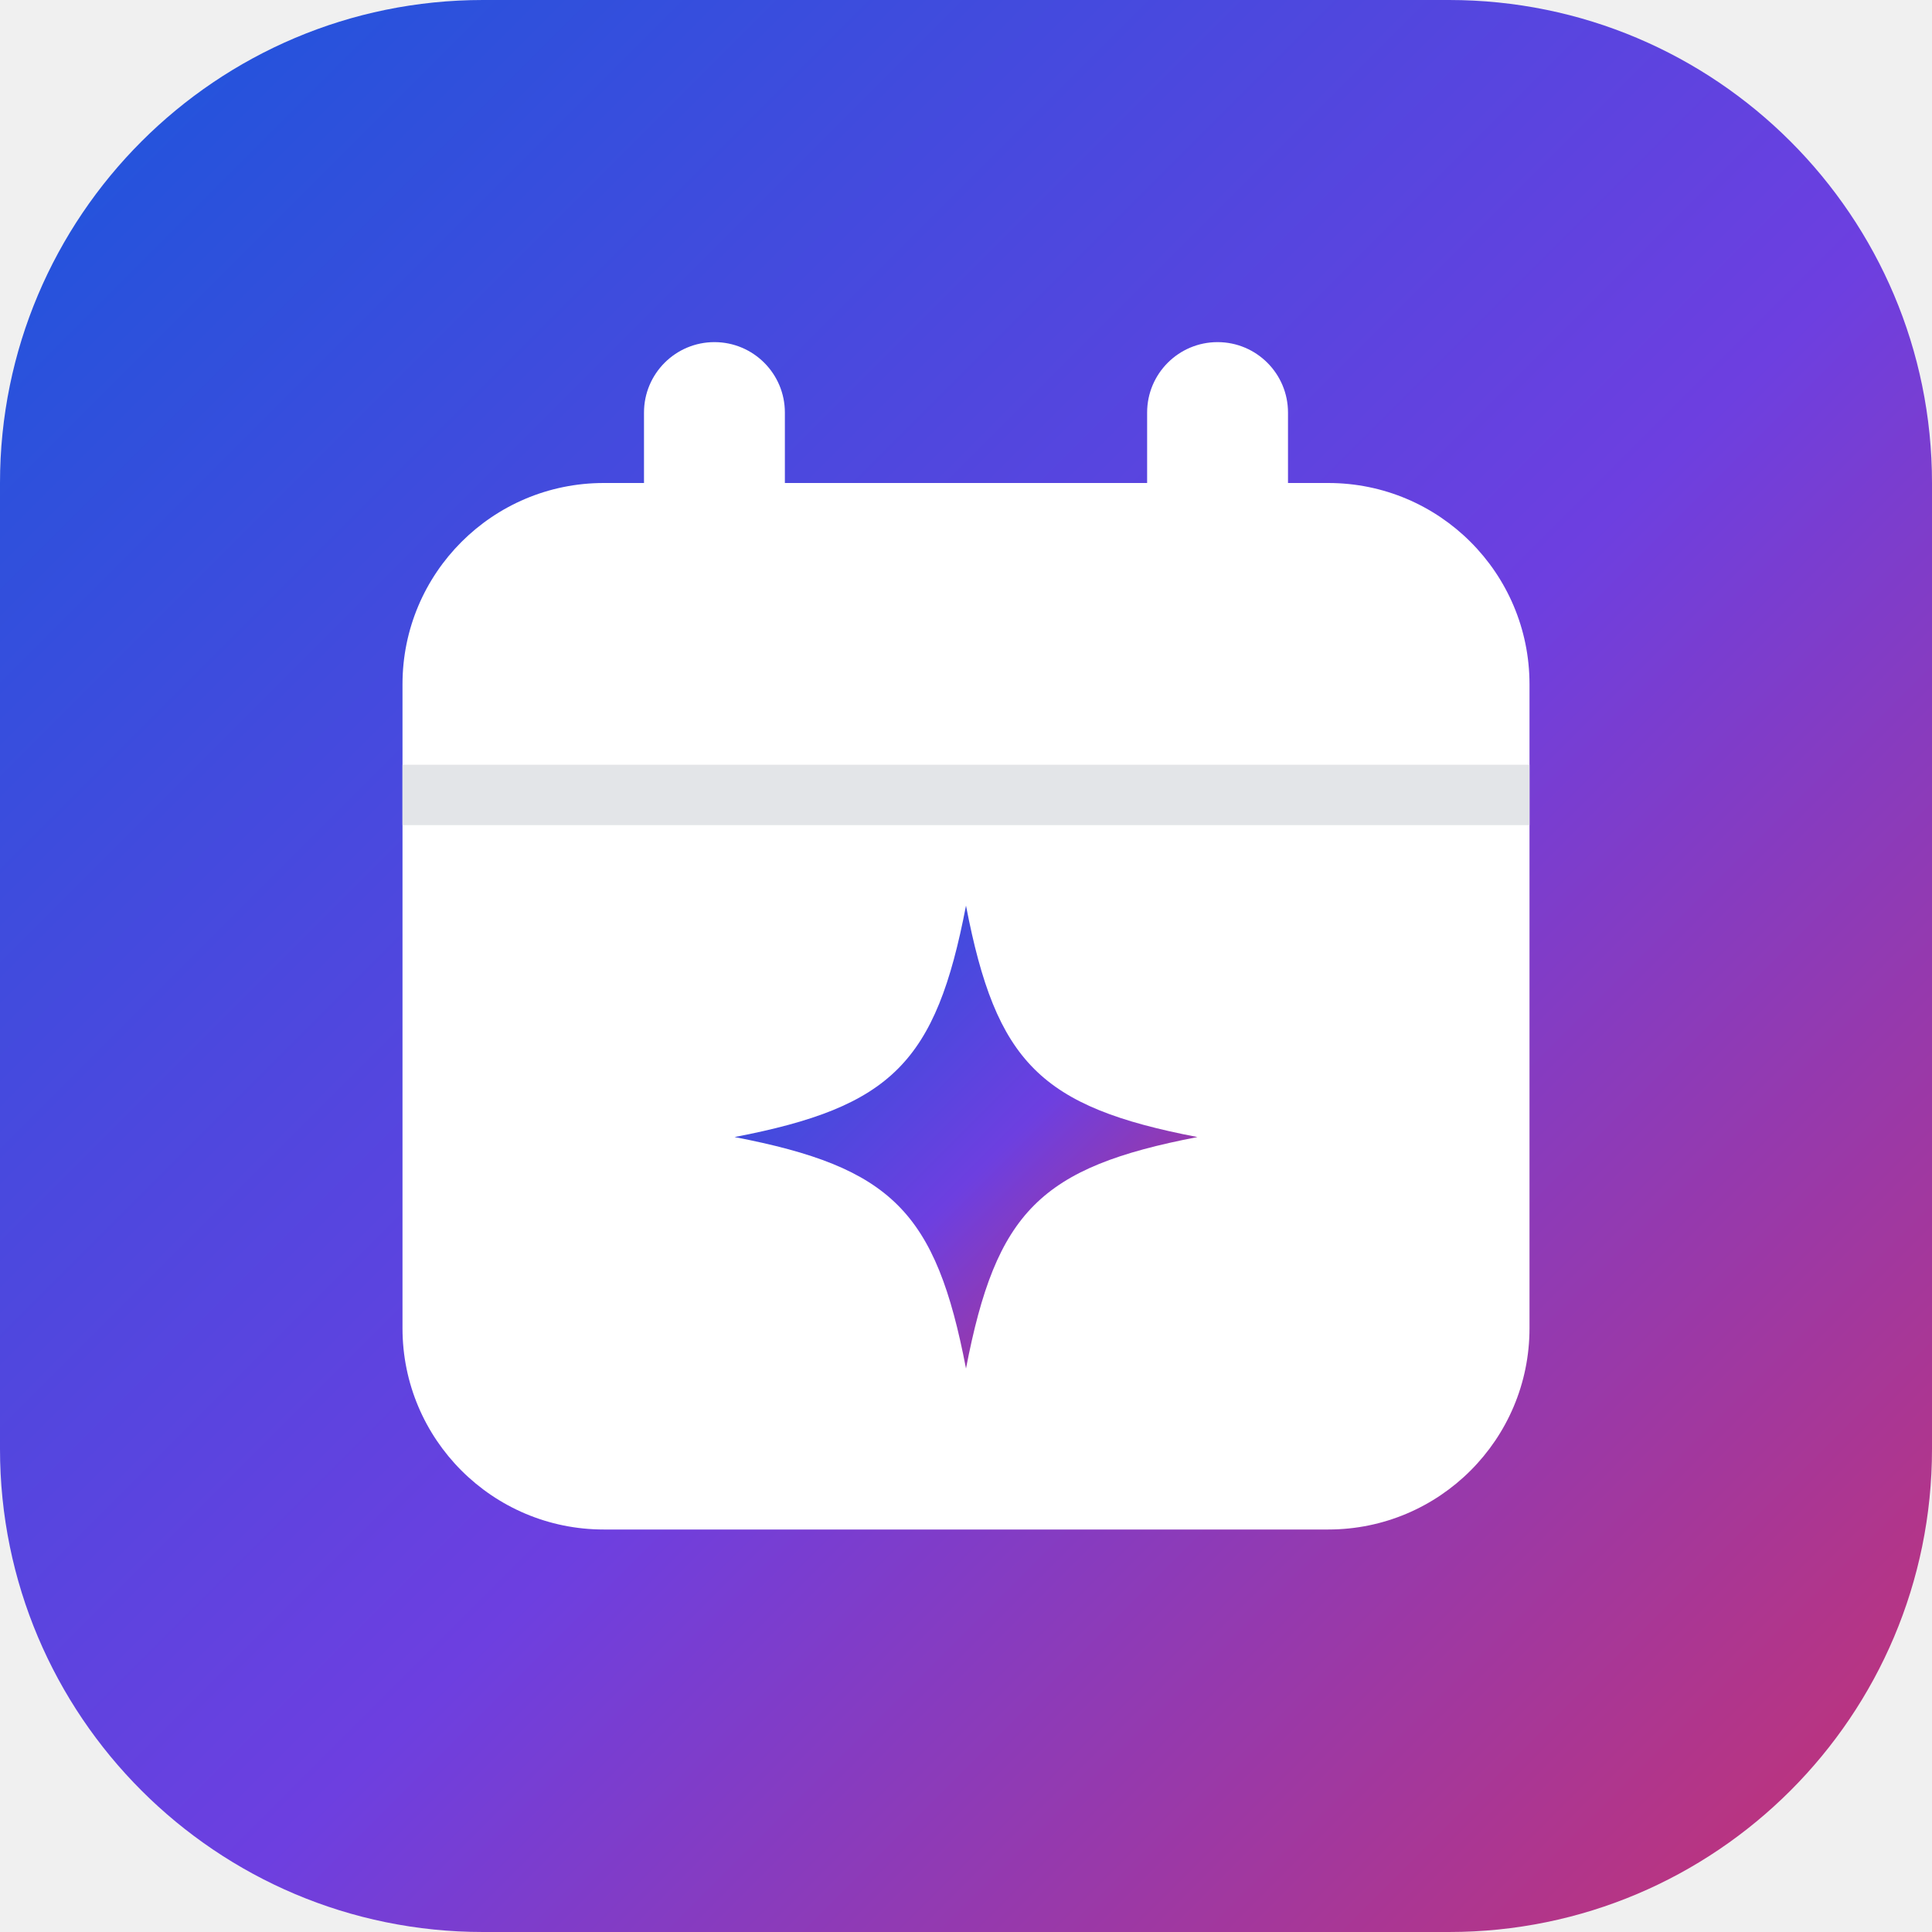
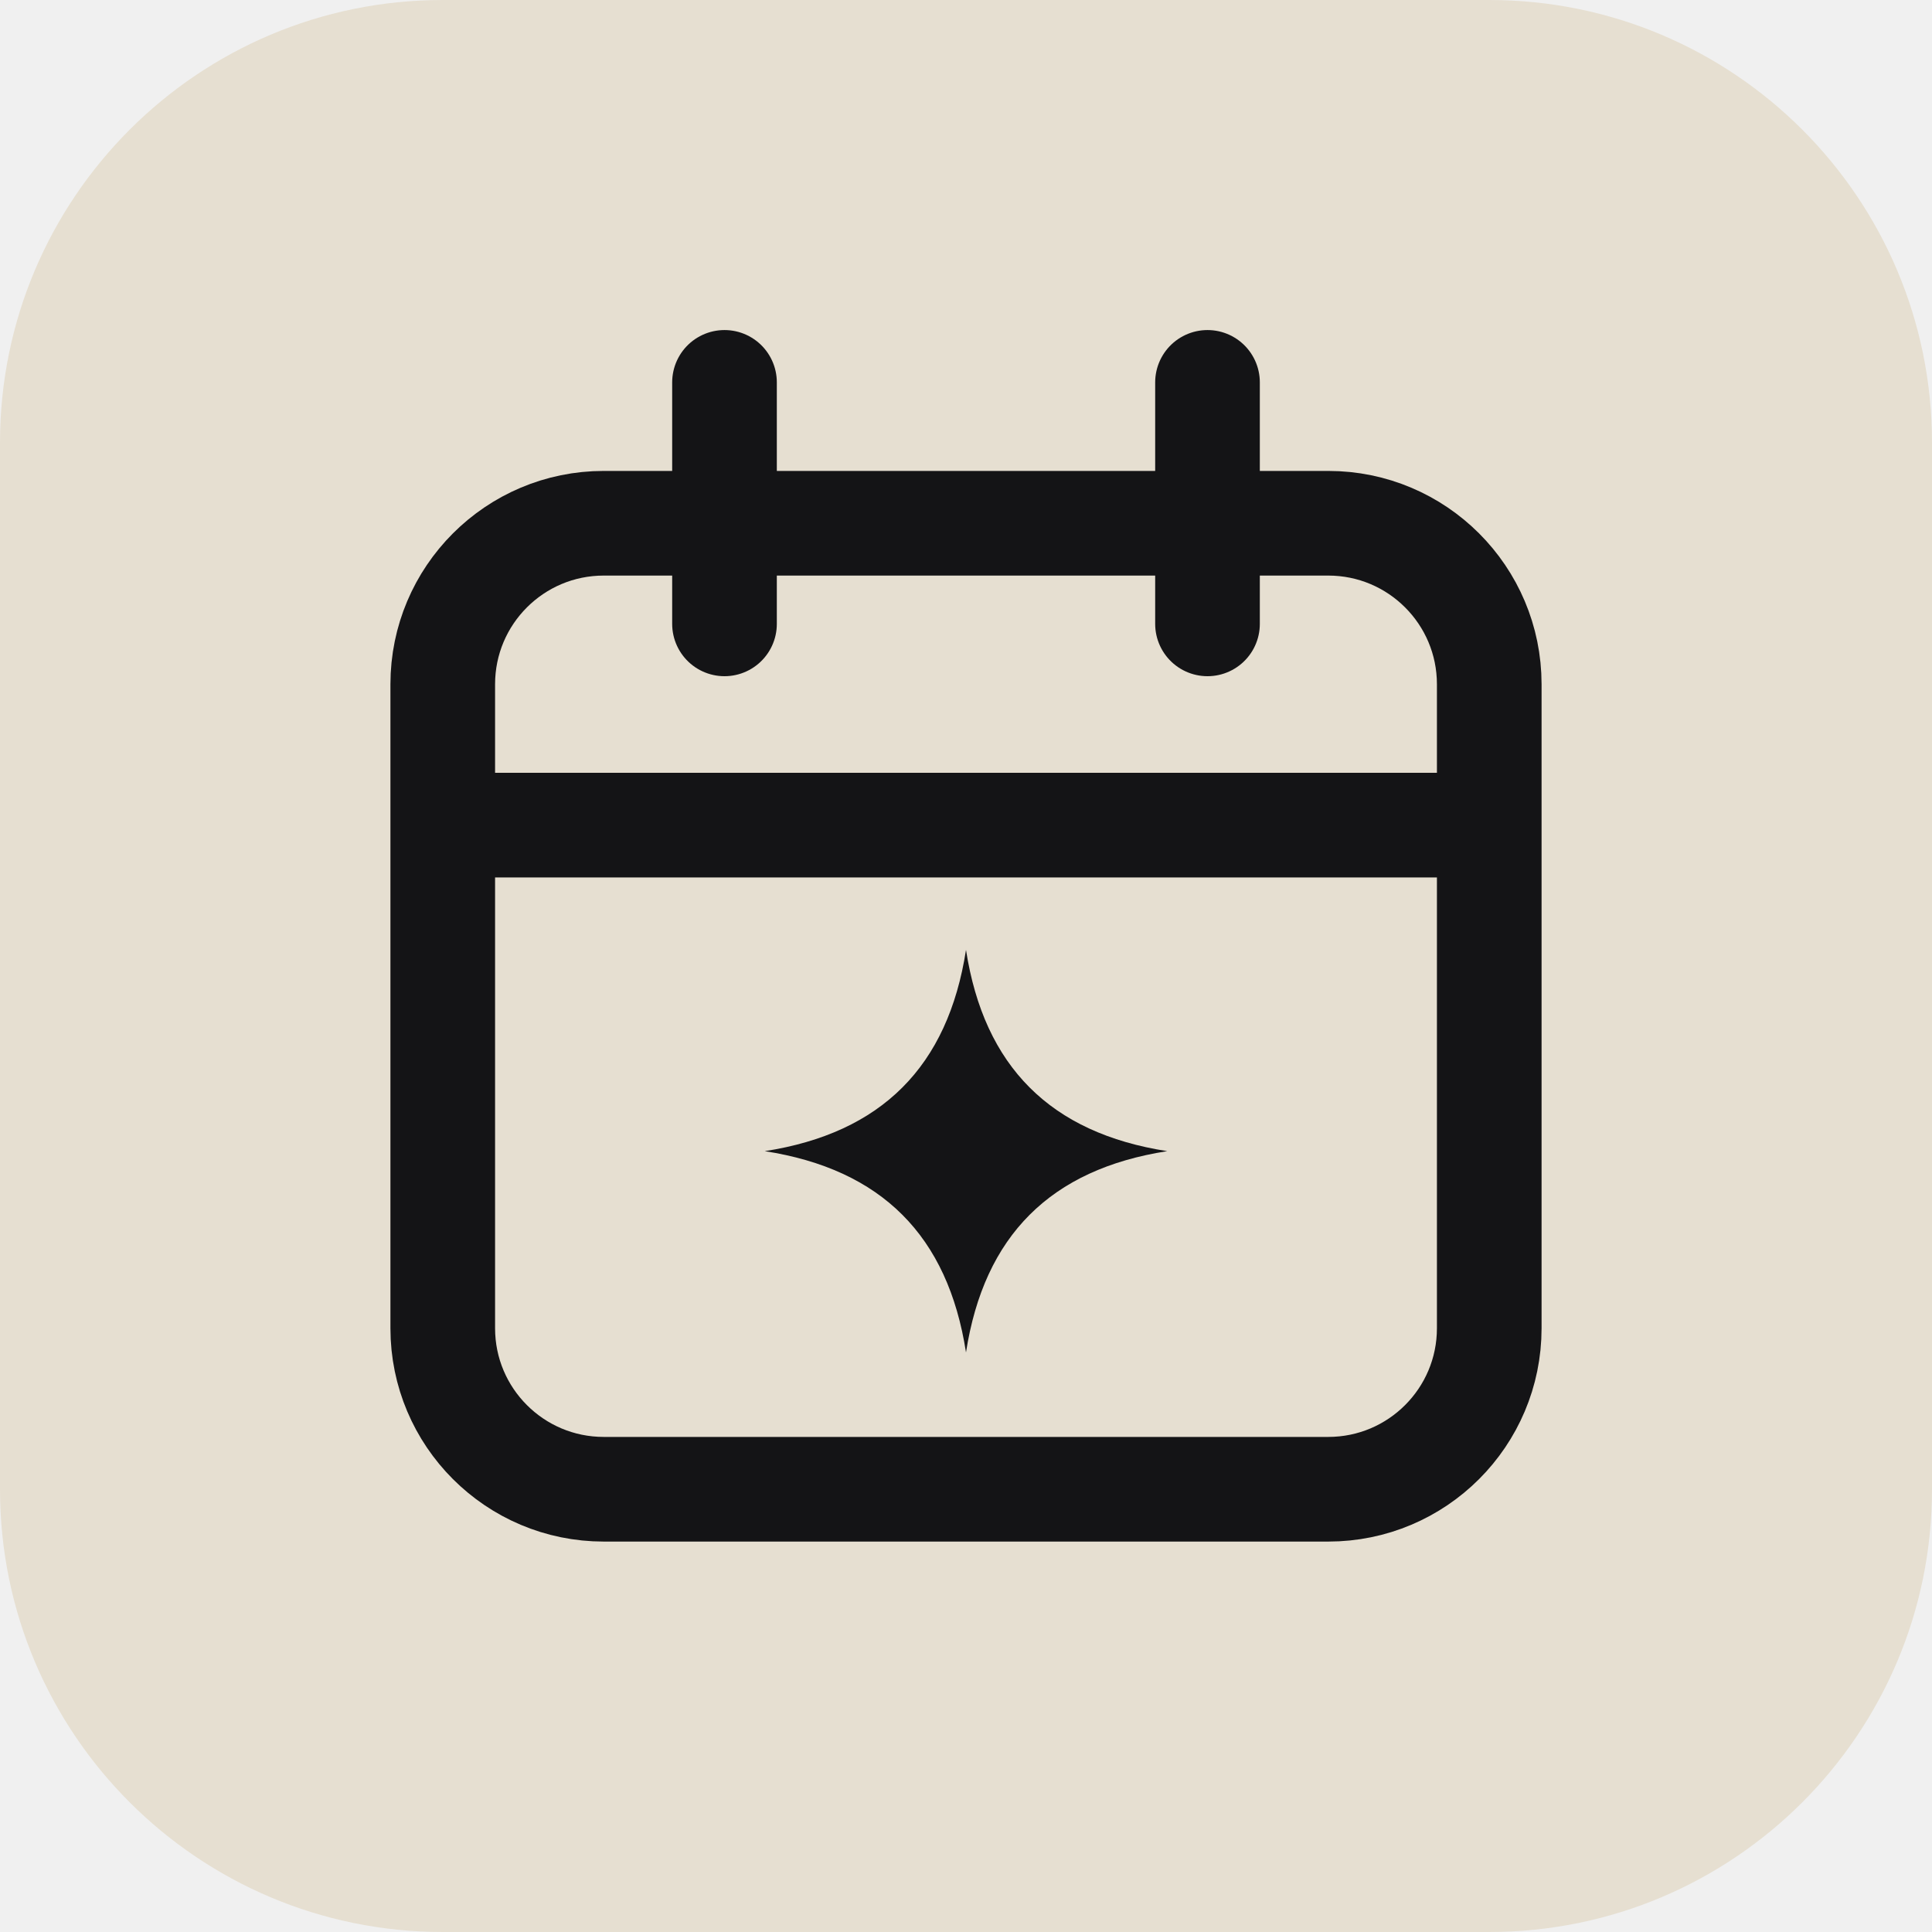
<svg xmlns="http://www.w3.org/2000/svg" viewBox="0 0 48 48" width="48" height="48">
-   <defs>
-     <linearGradient id="logo-gradient" x1="0" y1="0" x2="1" y2="1">
-       <stop offset="0" stop-color="#1a56db" />
-       <stop offset="0.55" stop-color="#6d3fe0" />
-       <stop offset="1" stop-color="#c8326e" />
-     </linearGradient>
-   </defs>
-   <rect width="48" height="48" rx="12" fill="url(#logo-gradient)" />
-   <rect x="10" y="12" width="28" height="26" rx="5" fill="#ffffff" />
-   <rect x="10" y="19" width="28" height="1.5" fill="#e3e5e8" />
-   <rect x="16" y="8.5" width="3.5" height="7.5" rx="1.75" fill="#ffffff" />
-   <rect x="28.5" y="8.5" width="3.5" height="7.5" rx="1.75" fill="#ffffff" />
-   <path d="M24 22.5c.75 3.9 1.85 5 5.75 5.75-3.9.75-5 1.85-5.75 5.75-.75-3.9-1.85-5-5.75-5.75 3.9-.75 5-1.85 5.75-5.75z" fill="url(#logo-gradient)" />
+   <rect width="48" height="48" rx="11" fill="#e6dfd1" />
+   <rect x="11" y="13" width="26" height="24" rx="4" fill="none" stroke="#141416" stroke-width="2.6" />
+   <path d="M11 20.5h26" stroke="#141416" stroke-width="2.6" />
+   <path d="M18 9.5v6M30 9.5v6" stroke="#141416" stroke-width="2.6" stroke-linecap="round" />
+   <path d="M24 23.6c.45 2.9 2.1 4.55 5 5-2.9.45-4.55 2.1-5 5-.45-2.9-2.1-4.55-5-5 2.9-.45 4.55-2.1 5-5z" fill="#141416" />
</svg>
